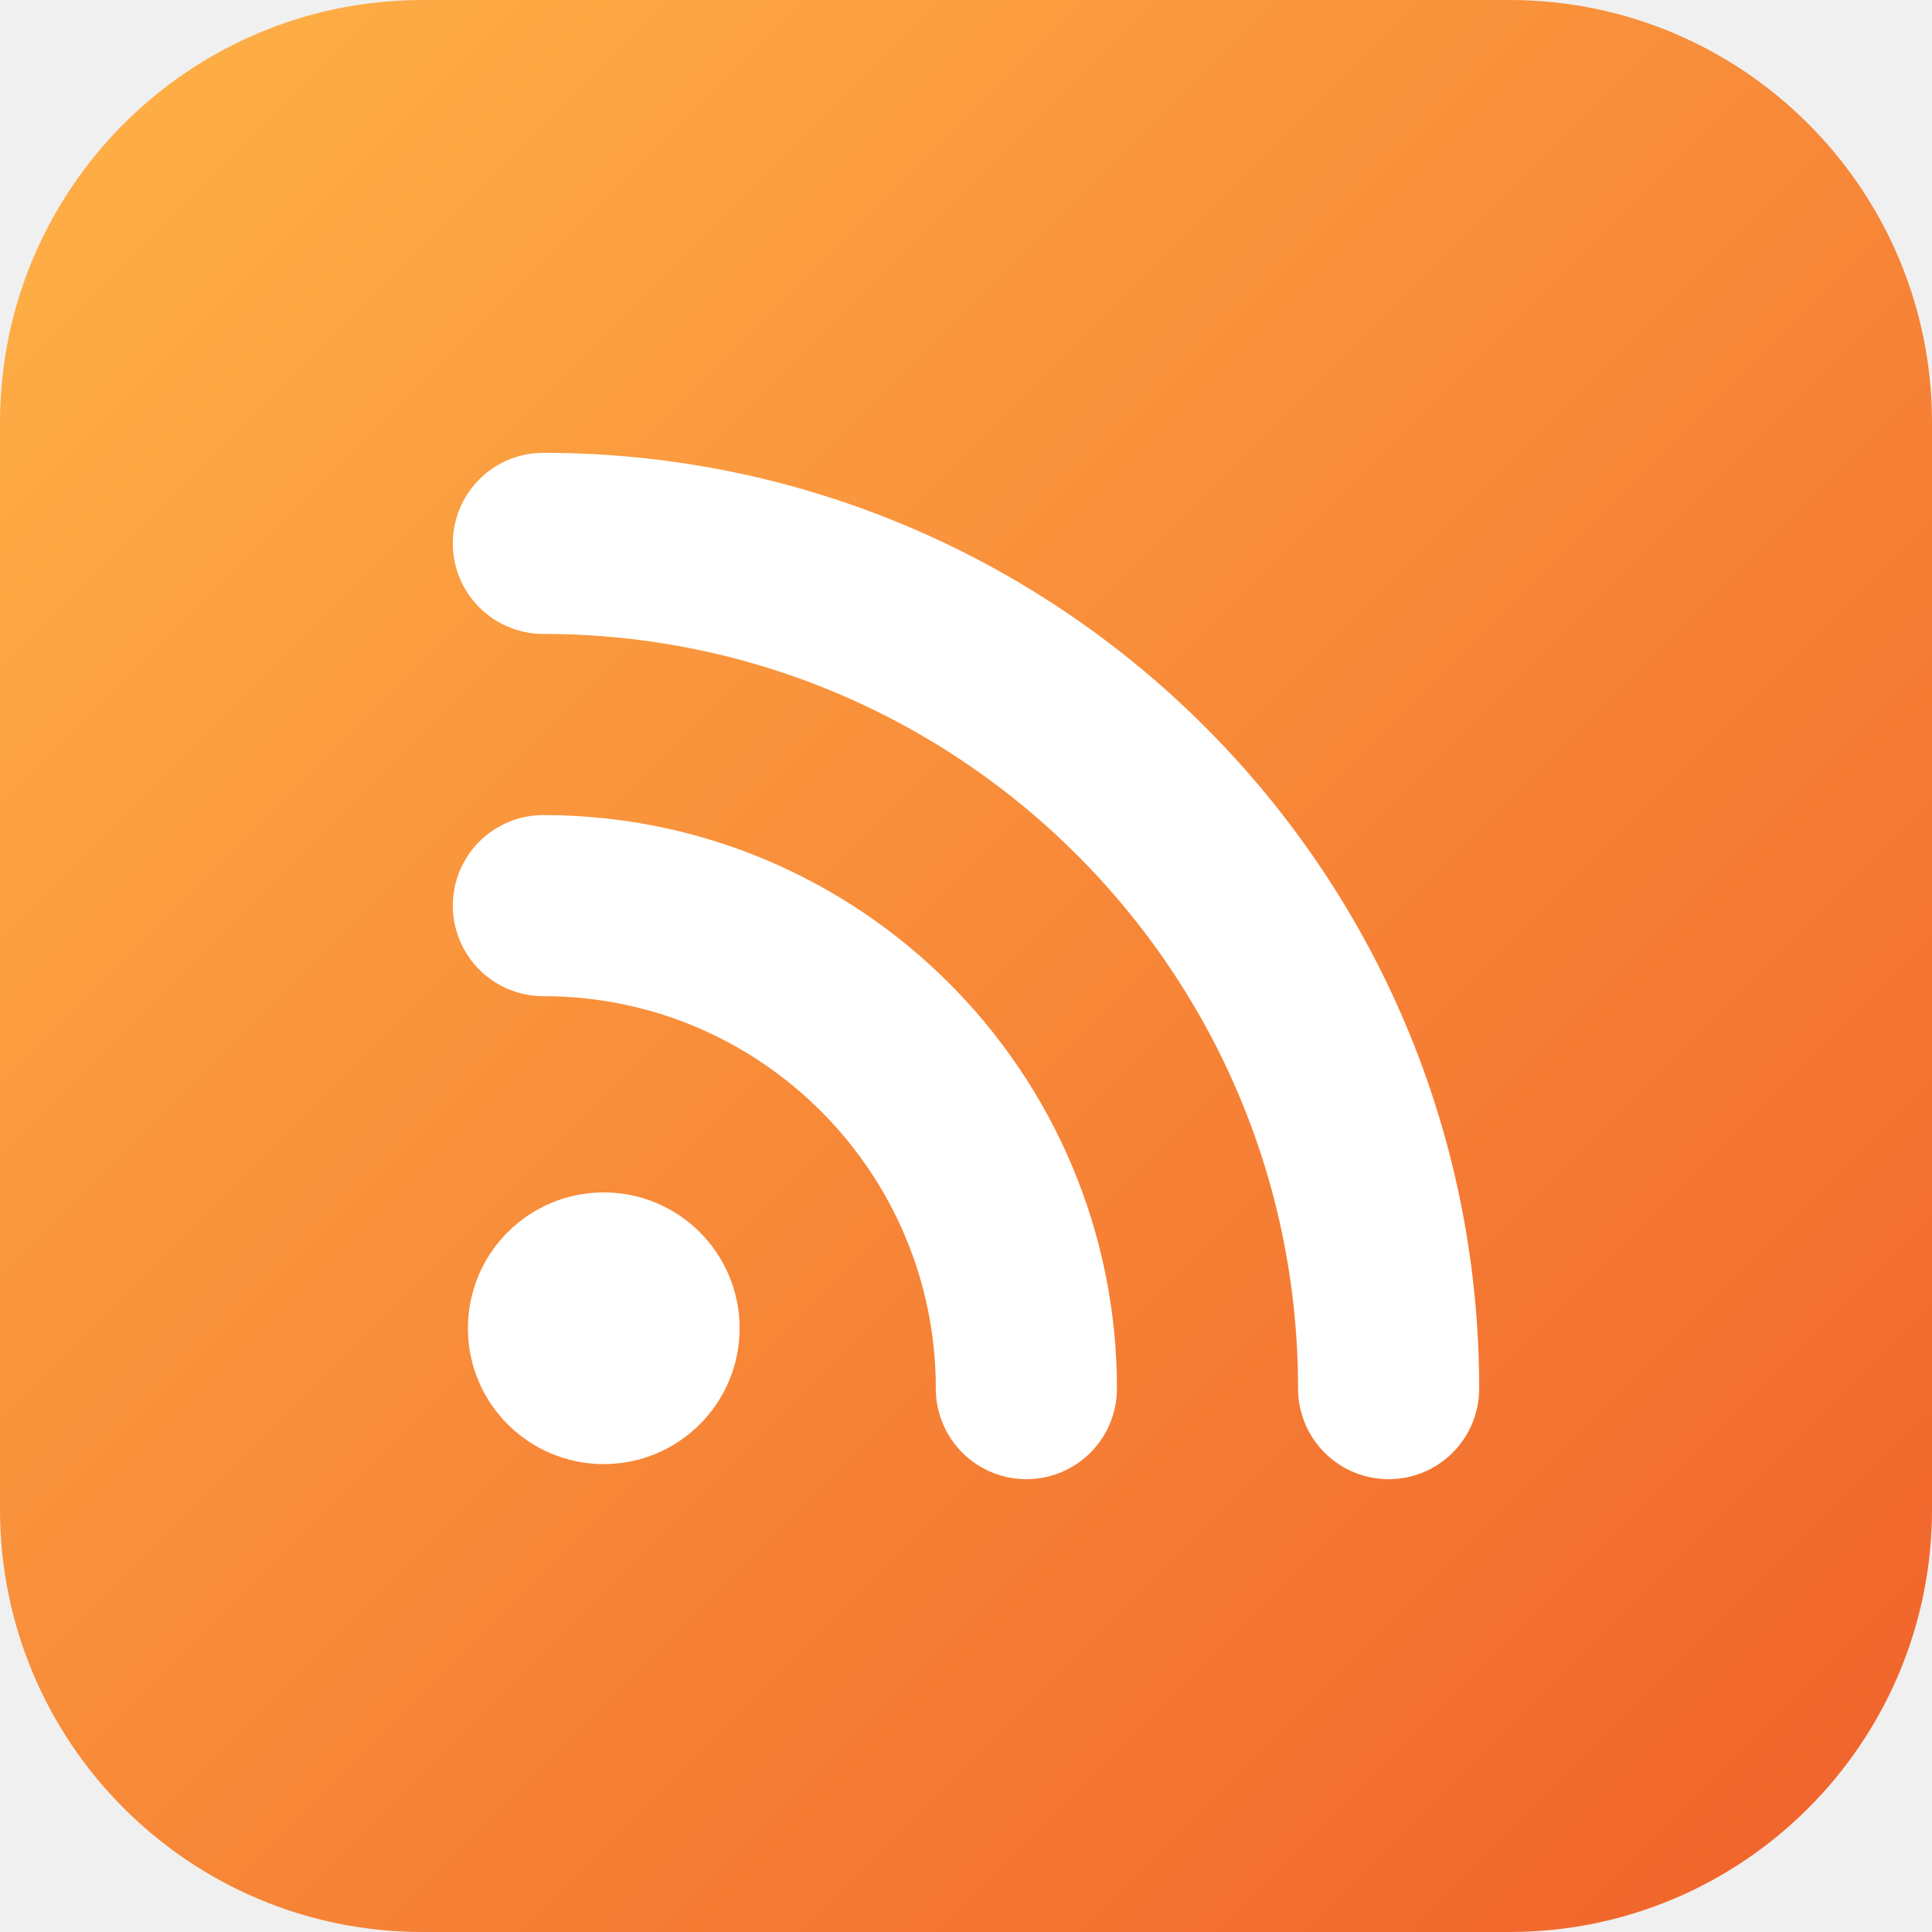
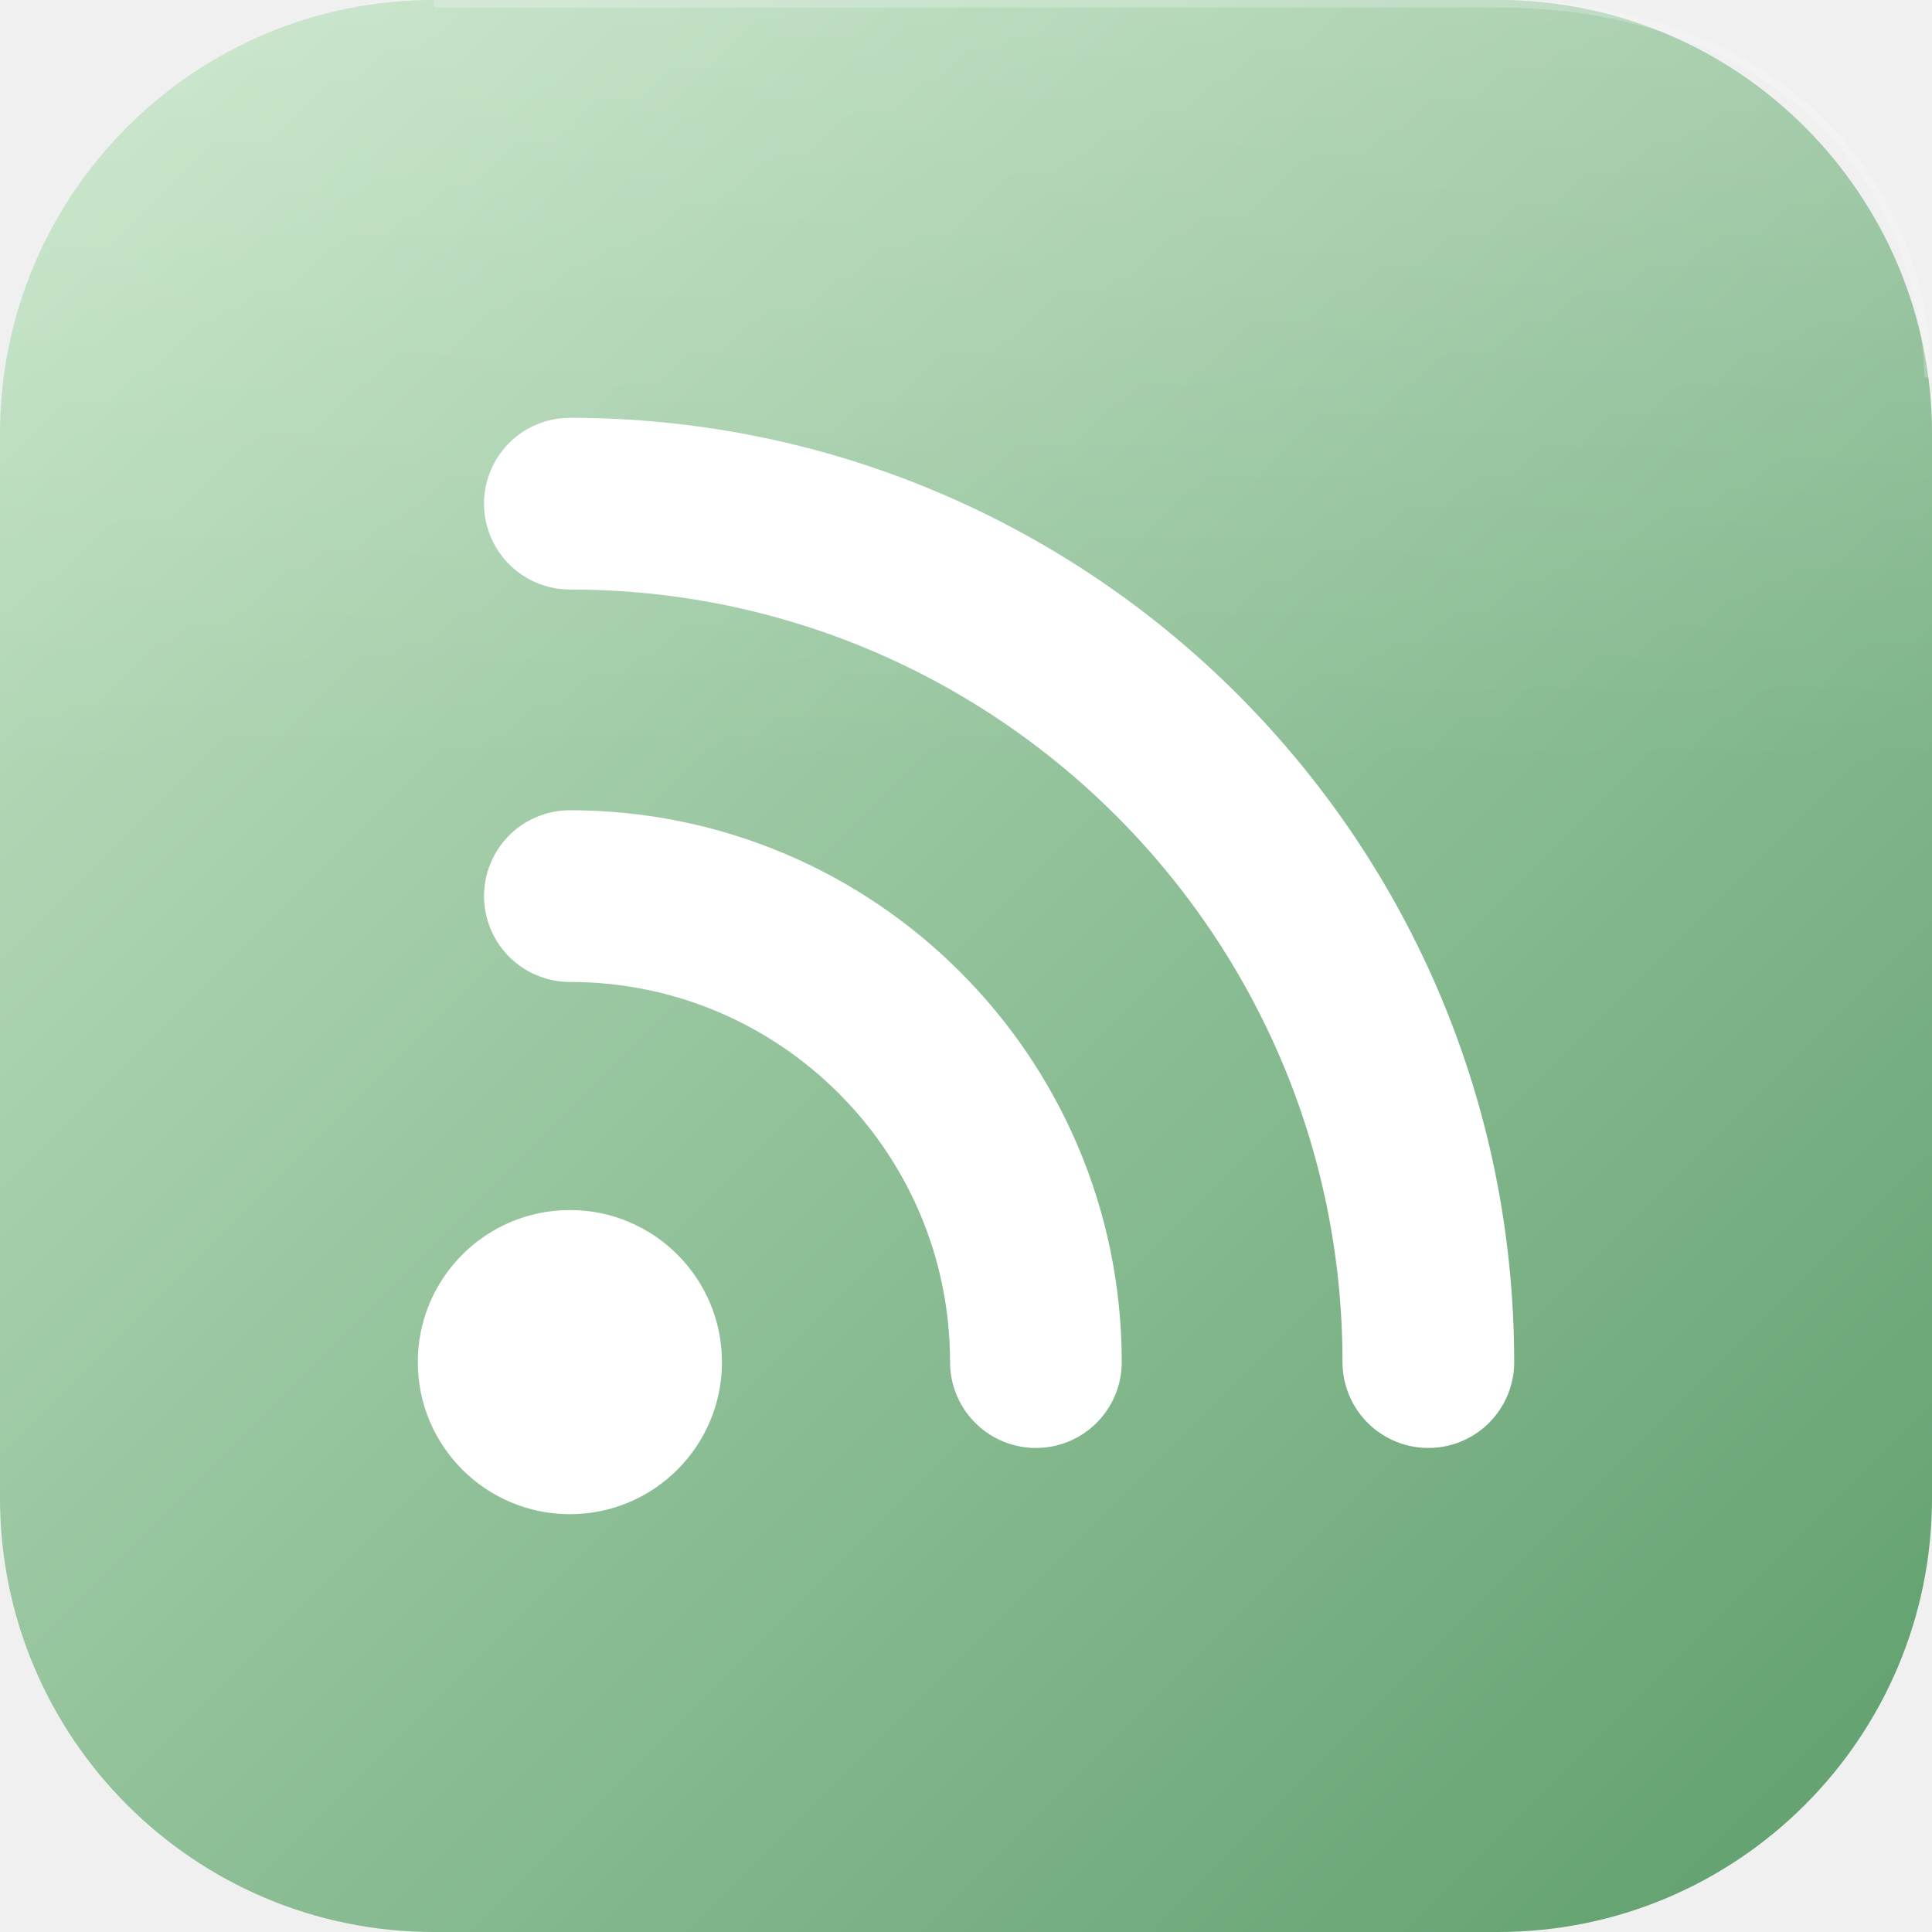
- <svg xmlns="http://www.w3.org/2000/svg" viewBox="0 0 64 64">
+ <svg xmlns="http://www.w3.org/2000/svg" viewBox="0 0 1024 1024">
  <defs>
-     <linearGradient id="g" x1="0" y1="0" x2="1" y2="1">
-       <stop offset="0" stop-color="#ffb347" />
-       <stop offset="1" stop-color="#f0602a" />
+     <linearGradient id="t" x1="0" y1="0" x2="1024" y2="1024" gradientUnits="userSpaceOnUse">
+       <stop offset="0" stop-color="#C4E4C6" />
+       <stop offset="1" stop-color="#5E9E6C" />
+     </linearGradient>
+     <linearGradient id="h" x1="0" y1="0" x2="0" y2="1024" gradientUnits="userSpaceOnUse">
+       <stop offset="0" stop-color="#fff" stop-opacity=".2" />
+       <stop offset=".4" stop-color="#fff" stop-opacity="0" />
    </linearGradient>
  </defs>
-   <rect width="64" height="64" rx="14" fill="url(#g)" />
-   <g fill="none" stroke="#fff" stroke-width="6" stroke-linecap="round">
-     <path d="M18 30a16 16 0 0 1 16 16" />
-     <path d="M18 18a28 28 0 0 1 28 28" />
+   <rect width="1024" height="1024" rx="230" fill="url(#t)" />
+   <rect width="1024" height="1024" rx="230" fill="url(#h)" />
+   <path d="M230 2H794C926 2 1018 80 1022 200" fill="none" stroke="#fff" stroke-opacity=".22" stroke-width="4" />
+   <g transform="translate(512 512) scale(1.3) translate(-491.5 -532.5)">
+     <circle cx="330" cy="694" r="62" fill="#ffffff" />
+     <path d="M330 504A190 190 0 0 1 520 694M330 344A350 350 0 0 1 680 694" fill="none" stroke="#ffffff" stroke-width="70" stroke-linecap="round" />
  </g>
-   <circle cx="20" cy="44" r="4.5" fill="#fff" />
</svg>
